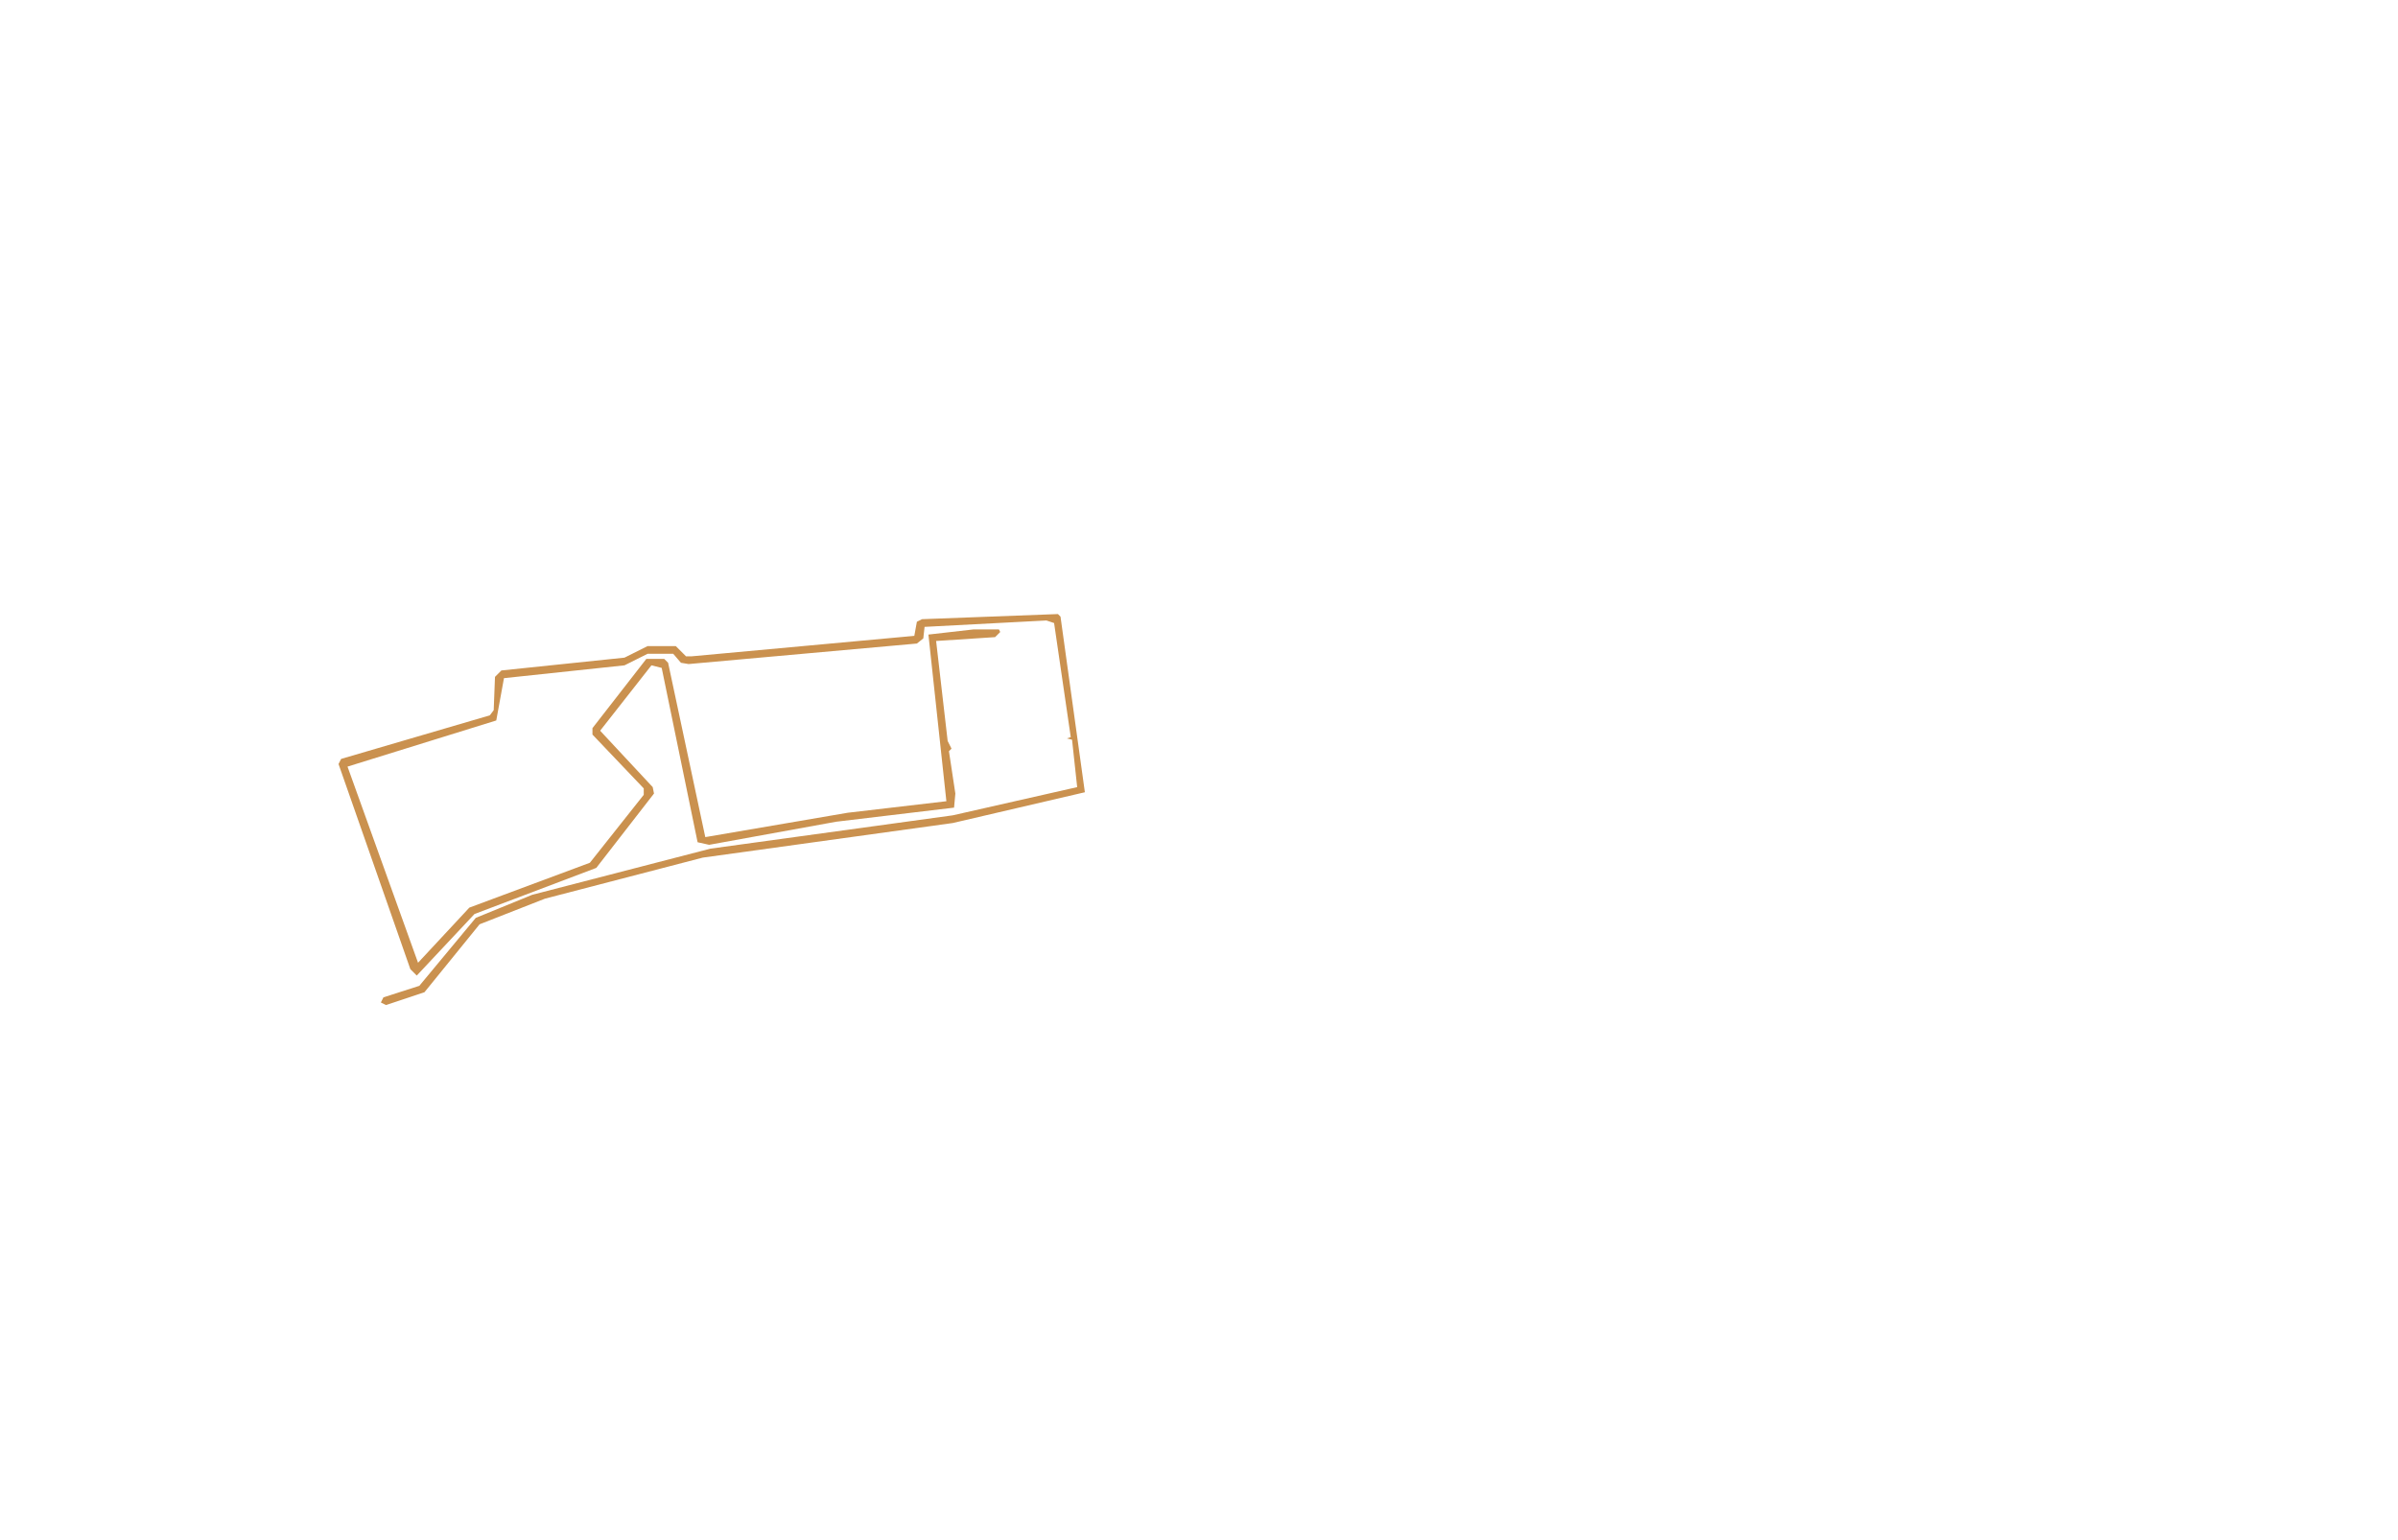
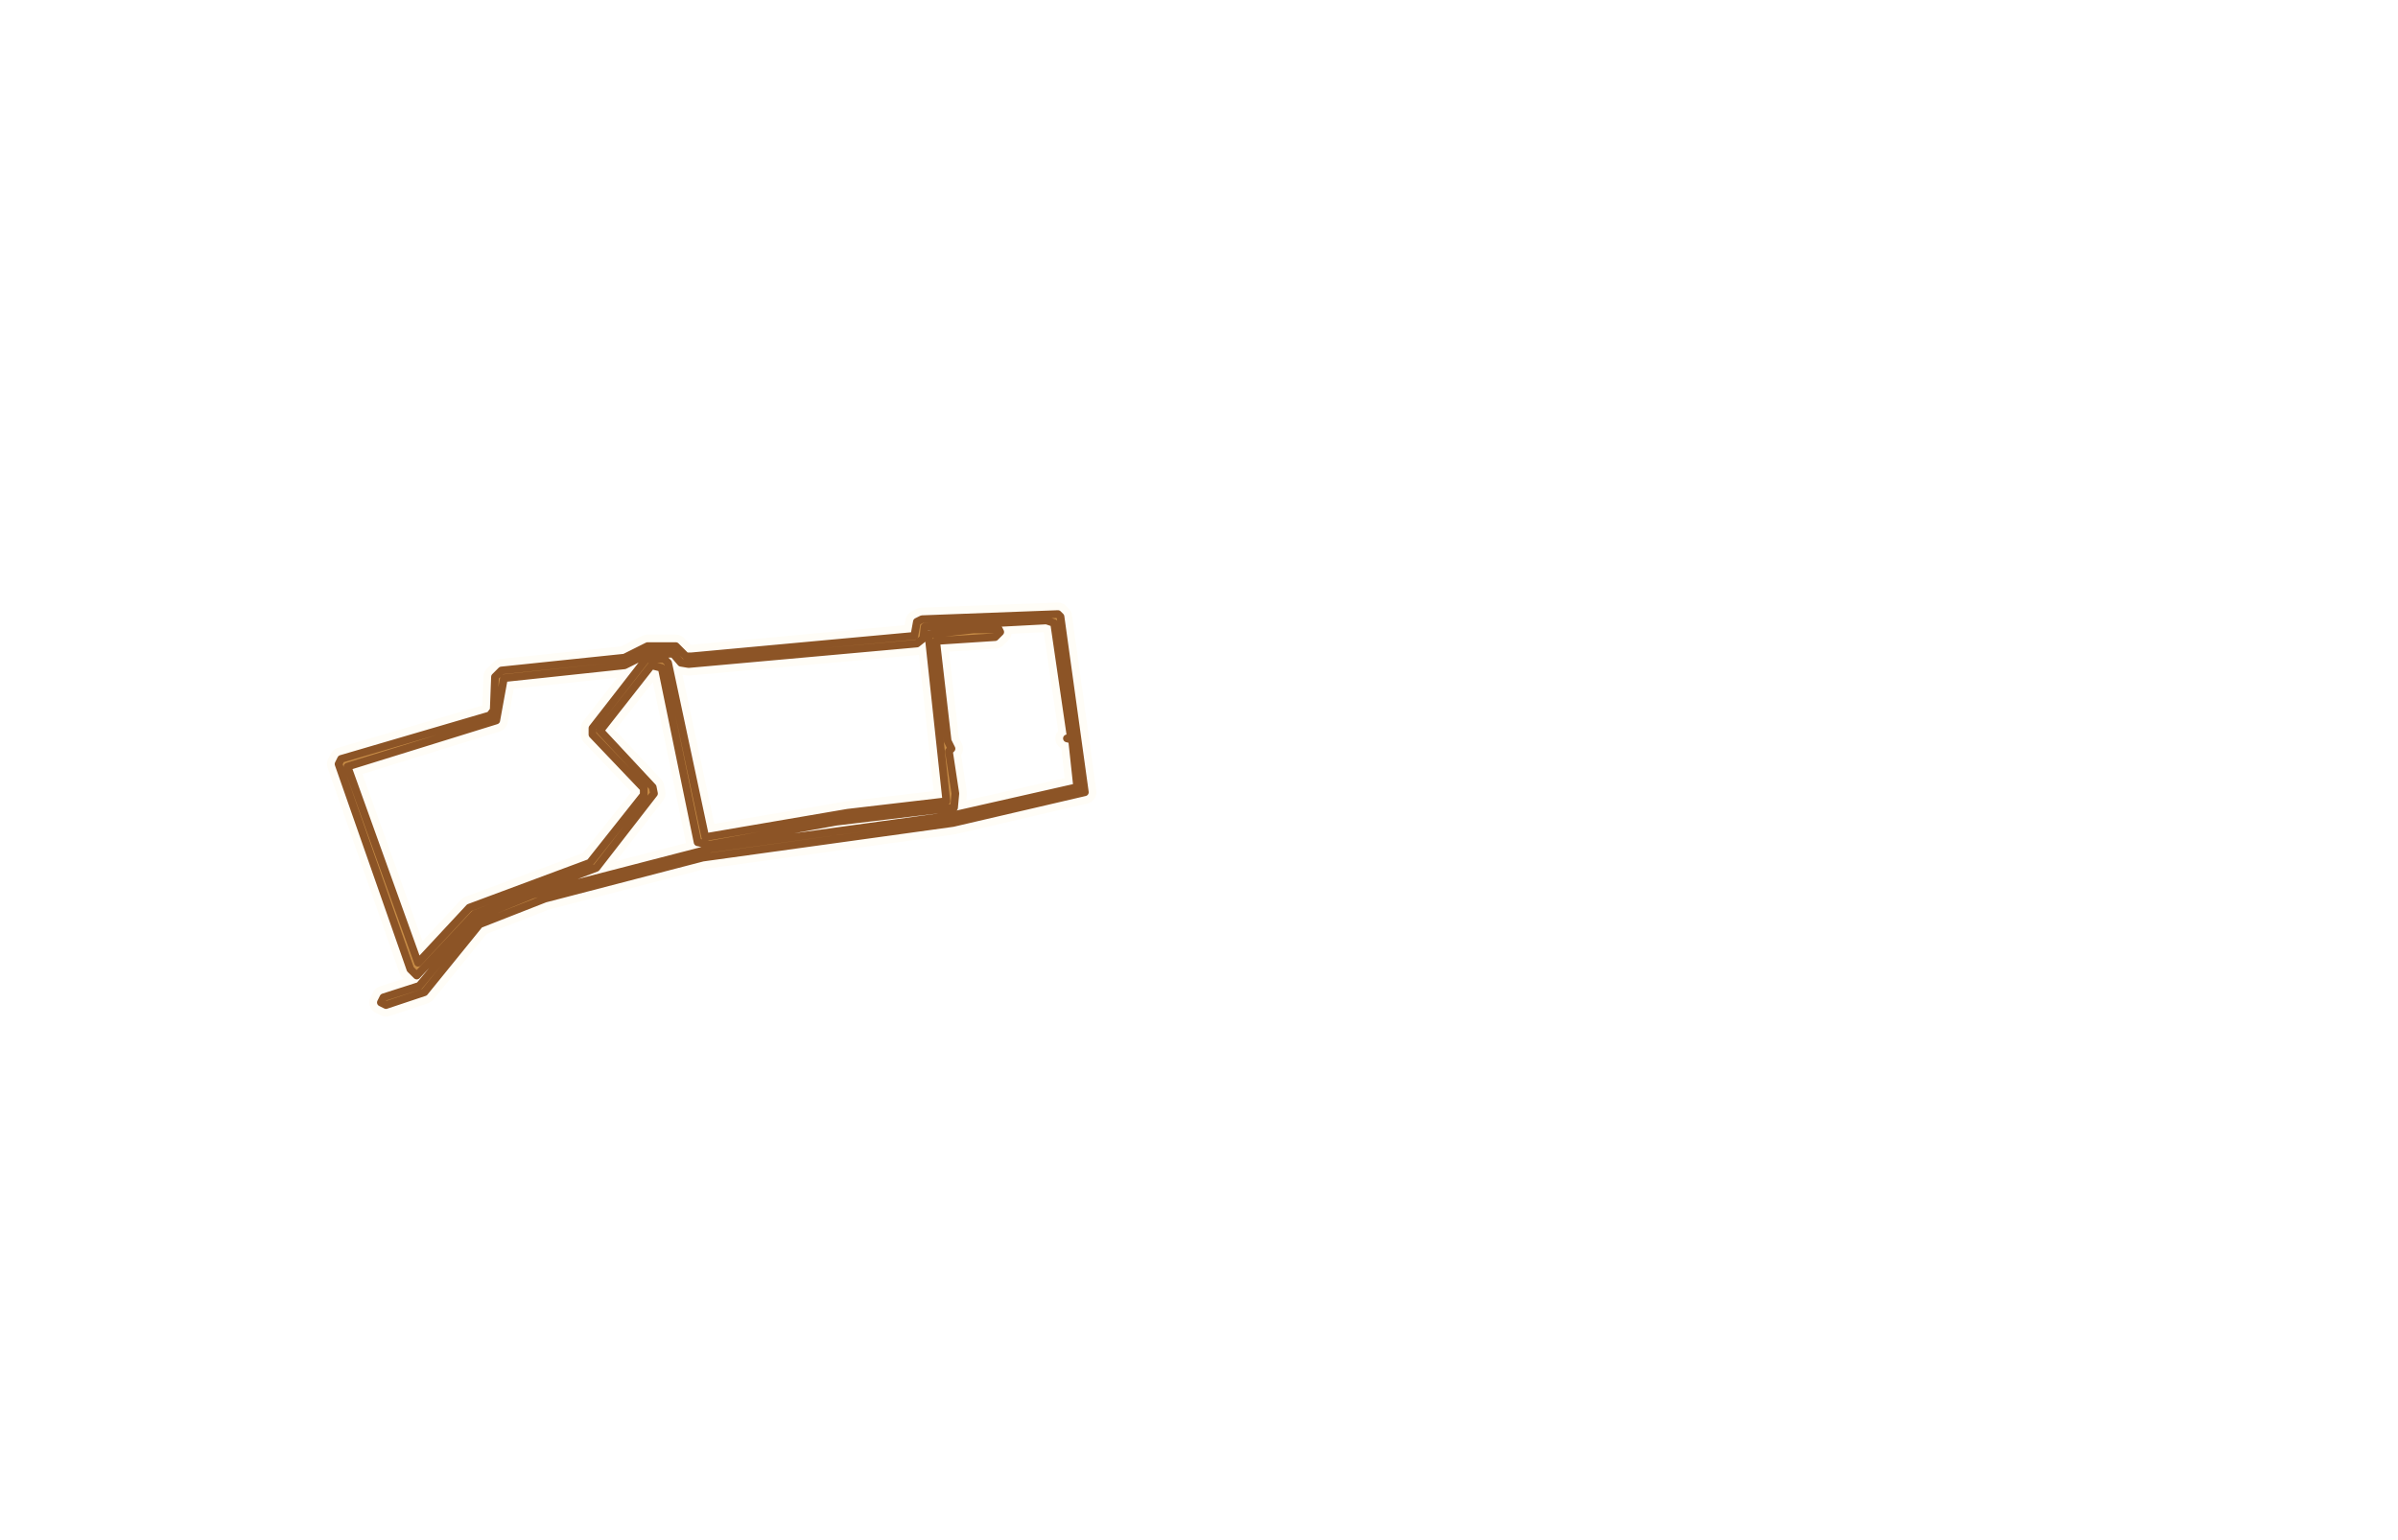
<svg xmlns="http://www.w3.org/2000/svg" width="1870" height="1201" viewBox="0 0 1870 1201" aria-label="Trazado del recorrido 1 extraído del croquis corregido del autor">
-   <path d="M827,481 825,479 719,483 715,485 713,496 539,512 535,512 527,504 505,504 487,513 391,523 386,528 385,554 382,558 266,592 264,596 320,756 325,761 370,713 465,677 510,619 509,614 468,570 508,519 516,521 544,657 553,659 652,641 744,630 745,619 740,586 742,584 739,578 730,500 776,497 780,493 779,491 759,491 724,495 738,625 661,634 550,653 521,517 518,514 504,514 462,568 462,573 502,615 502,620 460,673 366,708 326,751 271,598 387,562 393,529 487,519 505,510 525,510 531,517 537,518 715,502 720,498 721,489 816,484 822,486 835,575 832,576 836,577 840,614 743,636 554,662 415,698 371,716 327,769 299,778 297,782 301,784 331,774 374,721 425,701 548,669 743,642 846,618Z" fill="#c78c46" opacity=".95" />
+   <g stroke-linejoin="round" stroke-linecap="round">
+     <path d="M827,481 825,479 719,483 715,485 713,496 539,512 535,512 527,504 505,504 487,513 391,523 386,528 385,554 382,558 266,592 264,596 320,756 325,761 370,713 465,677 510,619 509,614 468,570 508,519 516,521 544,657 553,659 652,641 744,630 745,619 740,586 742,584 739,578 730,500 776,497 780,493 779,491 759,491 724,495 738,625 661,634 550,653 521,517 518,514 504,514 462,568 462,573 502,615 502,620 460,673 366,708 326,751 271,598 387,562 393,529 487,519 505,510 525,510 531,517 537,518 715,502 720,498 721,489 816,484 822,486 835,575 832,576 836,577 840,614 743,636 554,662 415,698 371,716 327,769 299,778 297,782 301,784 331,774 374,721 425,701 548,669 743,642 846,618Z" fill="#c78c46" stroke="#fffdf7" stroke-width="18" opacity="0.99" />
+     <path d="M827,481 825,479 719,483 715,485 713,496 539,512 535,512 527,504 505,504 487,513 391,523 386,528 385,554 382,558 266,592 264,596 320,756 325,761 370,713 465,677 510,619 509,614 468,570 508,519 516,521 544,657 553,659 652,641 744,630 745,619 740,586 742,584 739,578 730,500 776,497 780,493 779,491 759,491 724,495 738,625 661,634 550,653 521,517 518,514 504,514 462,568 462,573 502,615 502,620 460,673 366,708 326,751 271,598 387,562 393,529 487,519 505,510 525,510 531,517 537,518 715,502 720,498 721,489 816,484 822,486 835,575 832,576 836,577 840,614 743,636 554,662 415,698 371,716 327,769 299,778 297,782 301,784 331,774 374,721 425,701 548,669 743,642 846,618Z" fill="#c78c46" stroke="#8c5426" stroke-width="6" opacity="1" />
+   </g>
</svg>
